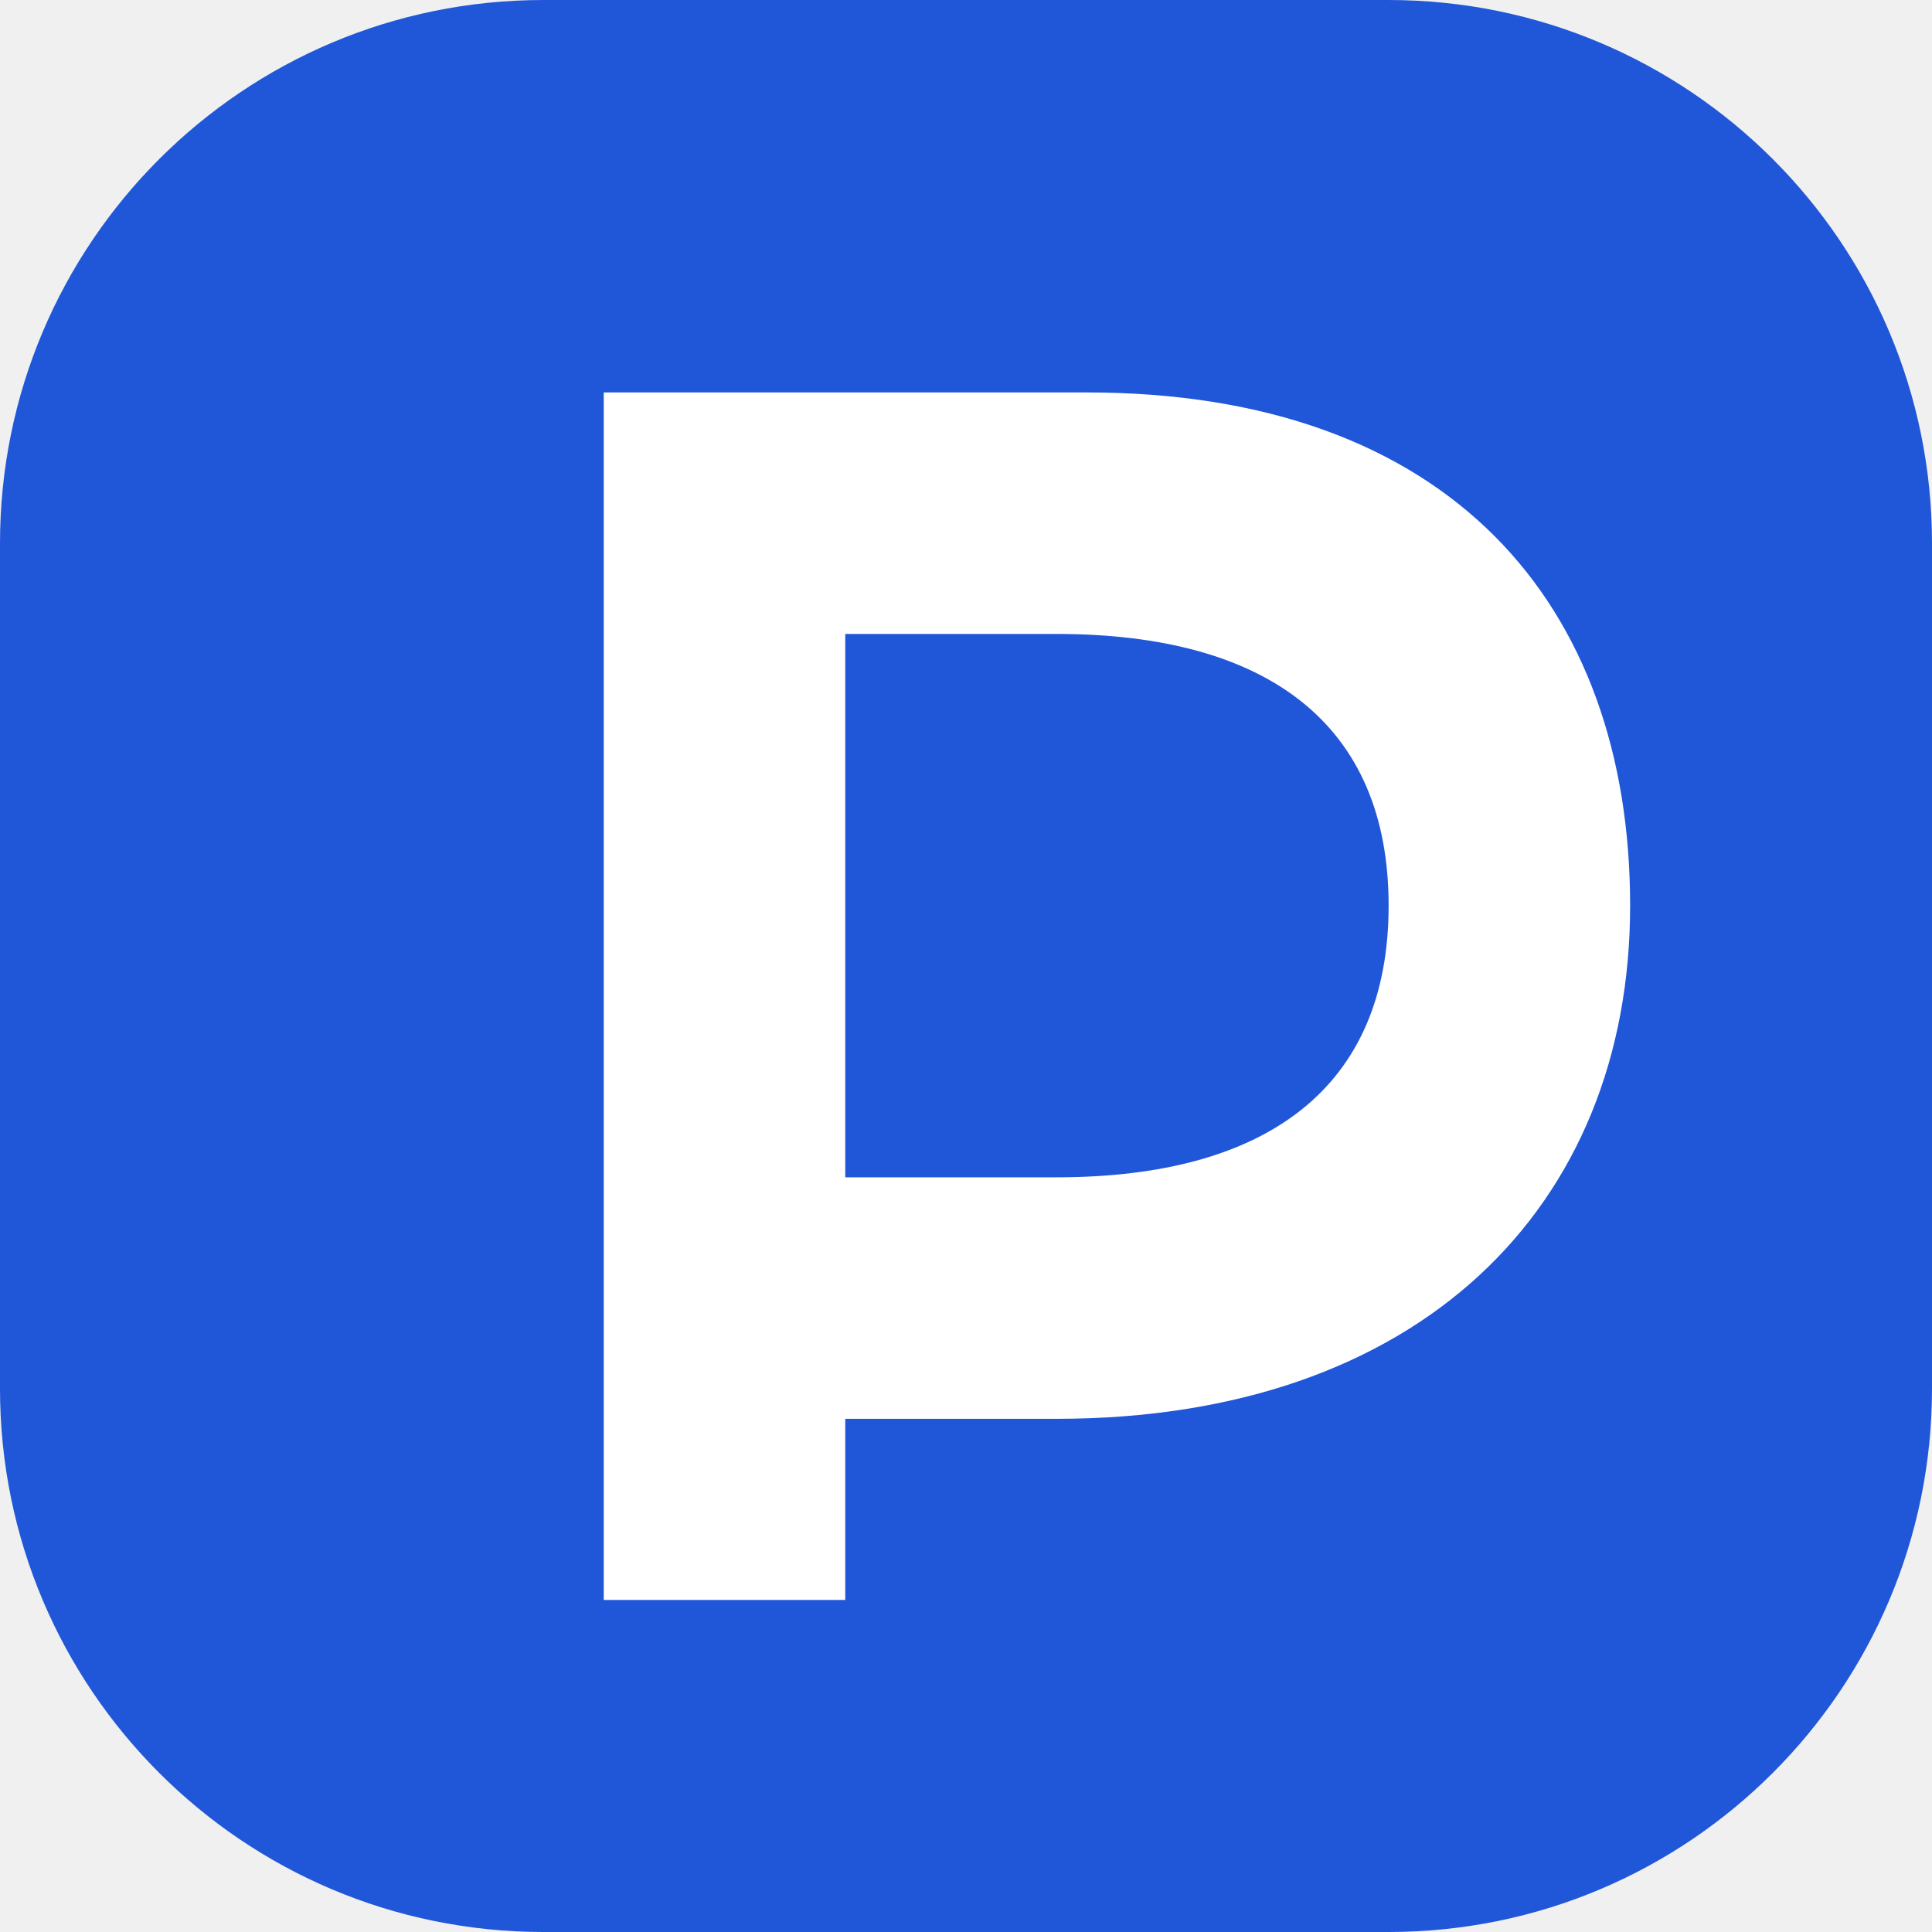
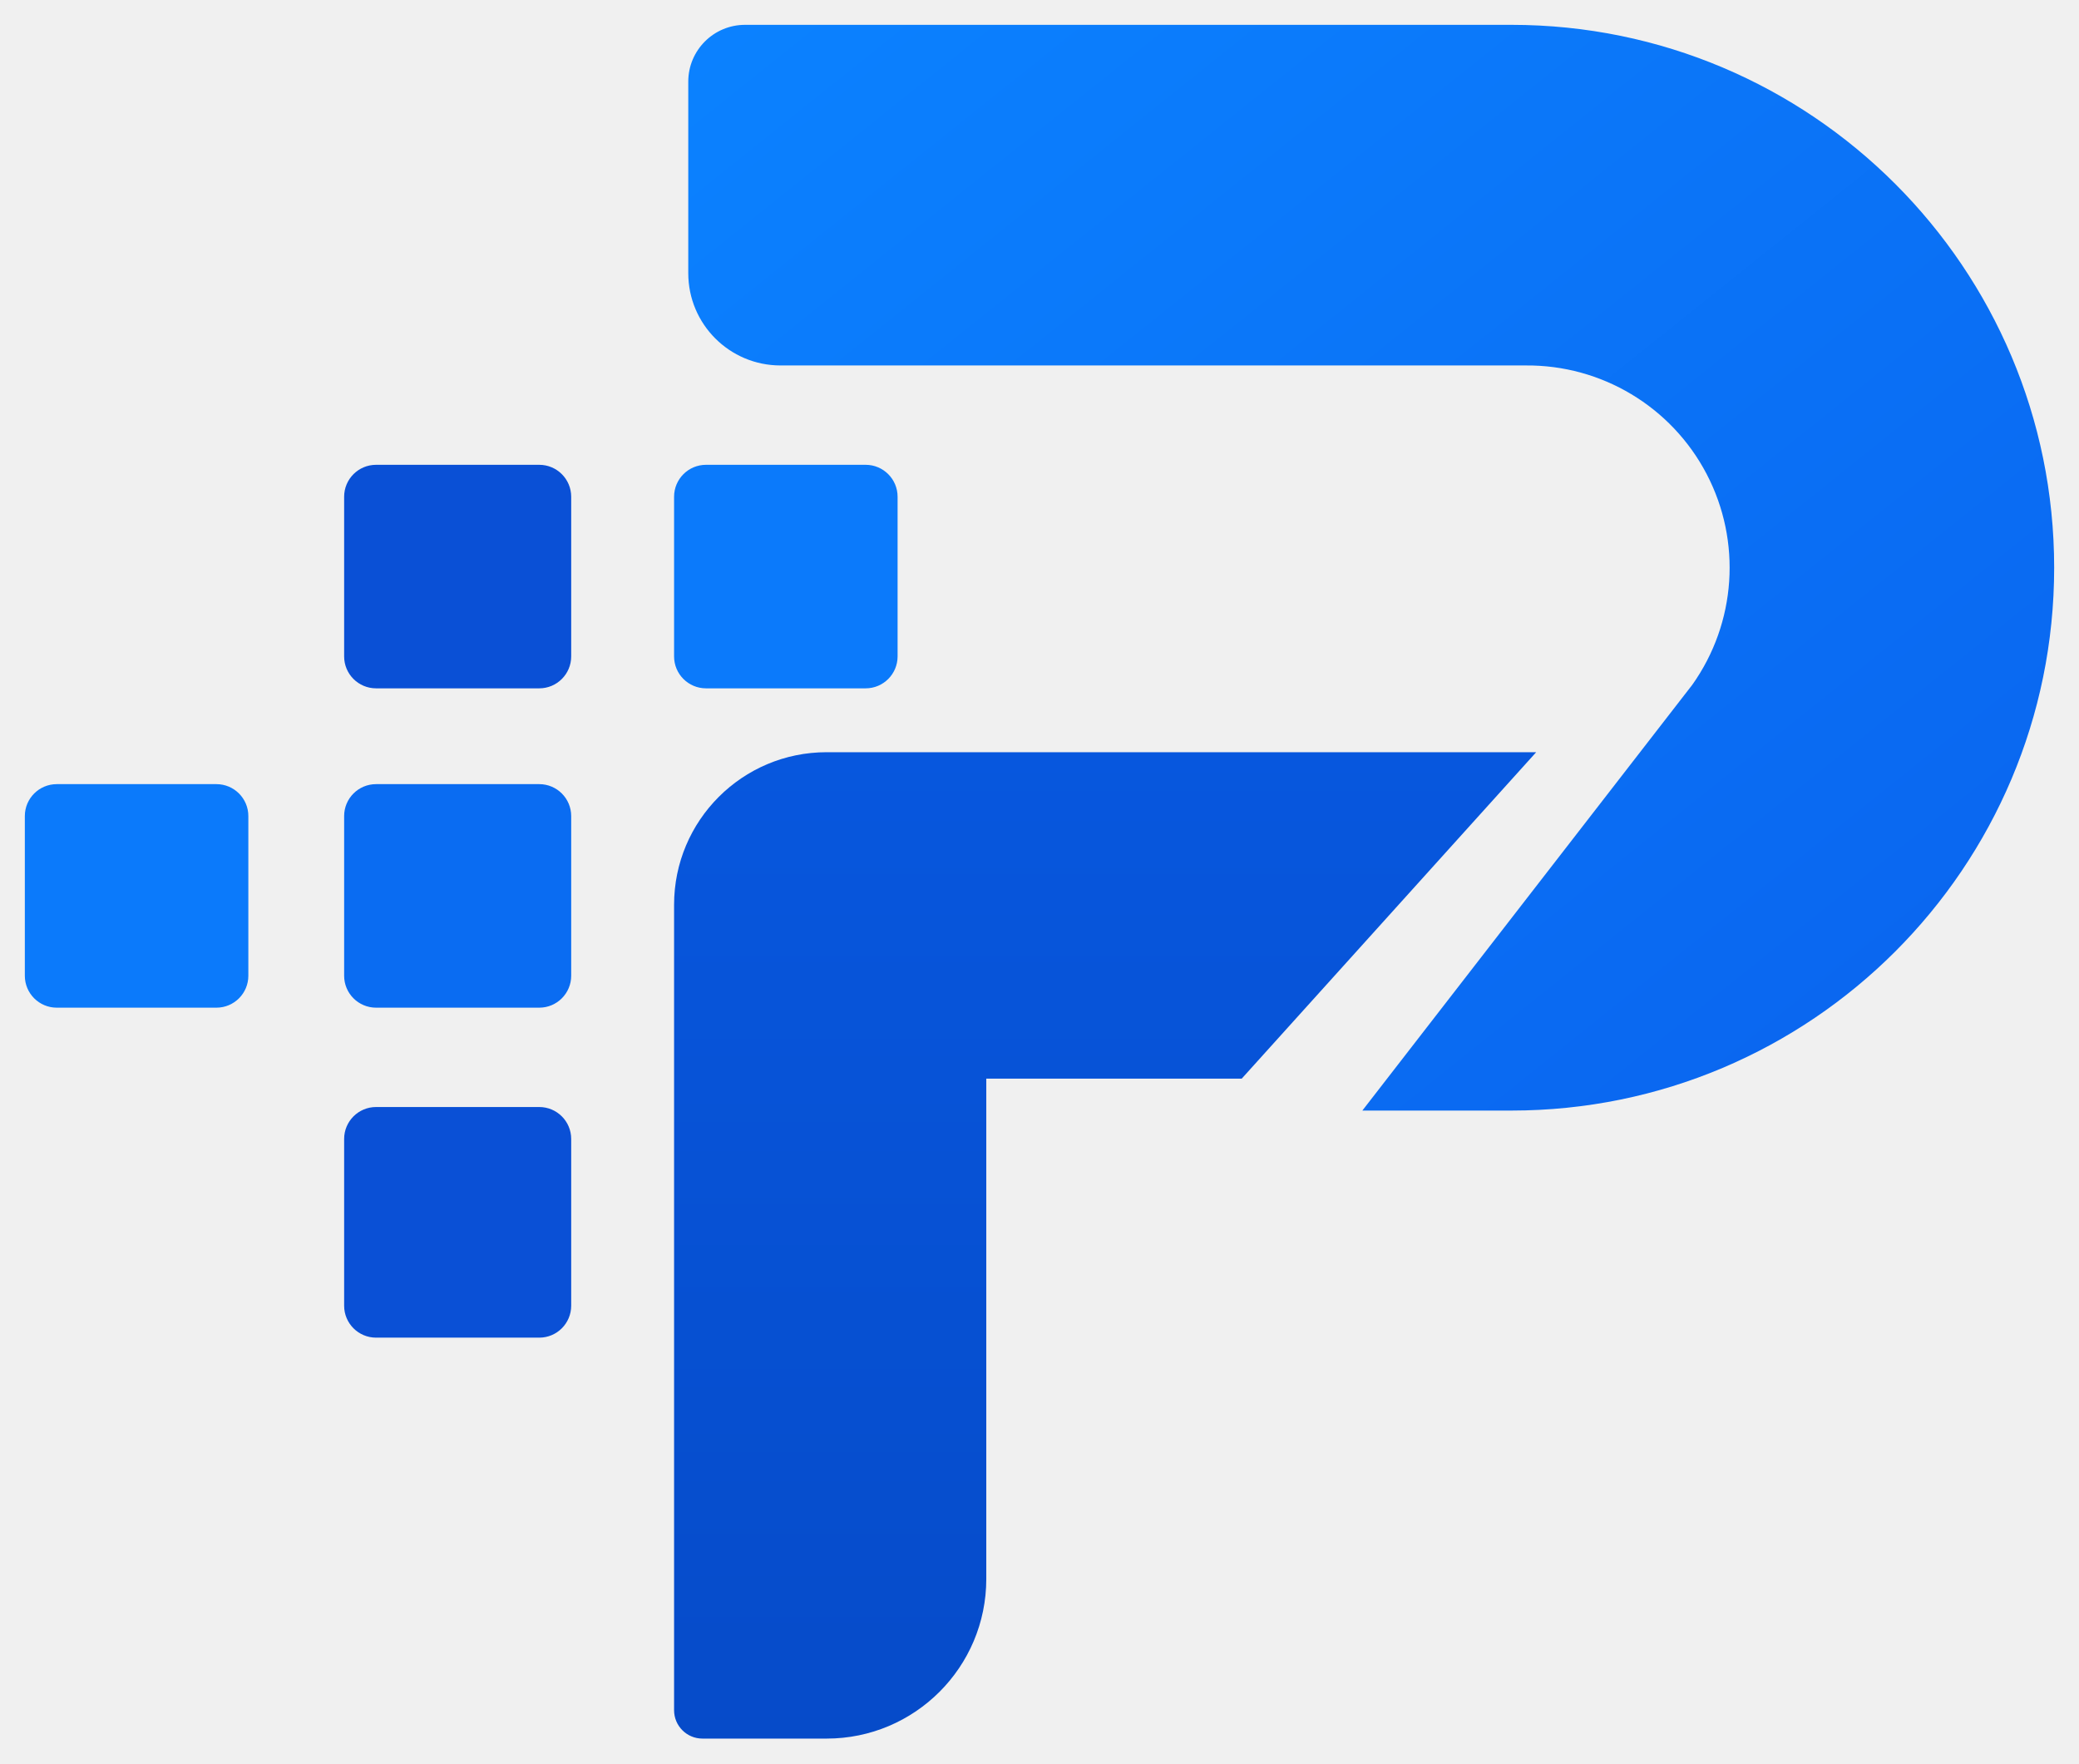
- <svg xmlns="http://www.w3.org/2000/svg" width="64" height="64" viewBox="0 0 64 64">
-   <rect width="64" height="64" rx="18" fill="#2057d8" />
-   <path d="M20 13h16c12 0 18 7 18 17s-7 17-19 17h-7v6h-8V13zm8 8v18h7c7 0 11-3 11-9s-4-9-11-9h-7z" fill="white" />
+ <svg xmlns="http://www.w3.org/2000/svg" viewBox="222 245 586 497" role="img" aria-label="Prime">
+   <defs>
+     <linearGradient id="pb" x1="0" y1="0" x2="1" y2="1">
+       <stop offset="0" stop-color="#0B82FF" />
+       <stop offset="1" stop-color="#0A63EE" />
+     </linearGradient>
+     <linearGradient id="ps" x1="0" y1="0" x2="0" y2="1">
+       <stop offset="0" stop-color="#0757DE" />
+       <stop offset="1" stop-color="#064BC9" />
+     </linearGradient>
+   </defs>
+   <path fill="url(#pb)" d="M432 252H648A153 153 0 0 1 648 558H606L699 438A57 57 0 0 0 652 348H442A26 26 0 0 1 416 322V268A16 16 0 0 1 432 252Z" />
+   <path fill="url(#ps)" d="M455 457H655L572 549H500V690A45 45 0 0 1 455 735H420A8 8 0 0 1 412 727V500A43 43 0 0 1 455 457Z" />
+   <rect x="319" y="376" width="64" height="63" rx="9" fill="#0A50D6" />
+   <rect x="412" y="376" width="63" height="63" rx="9" fill="#0B7AFB" />
+   <rect x="229" y="466" width="63" height="63" rx="9" fill="#0B7AFB" />
+   <rect x="319" y="466" width="64" height="63" rx="9" fill="#0A6CF2" />
+   <rect x="319" y="557" width="64" height="65" rx="9" fill="#0A50D6" />
</svg>
